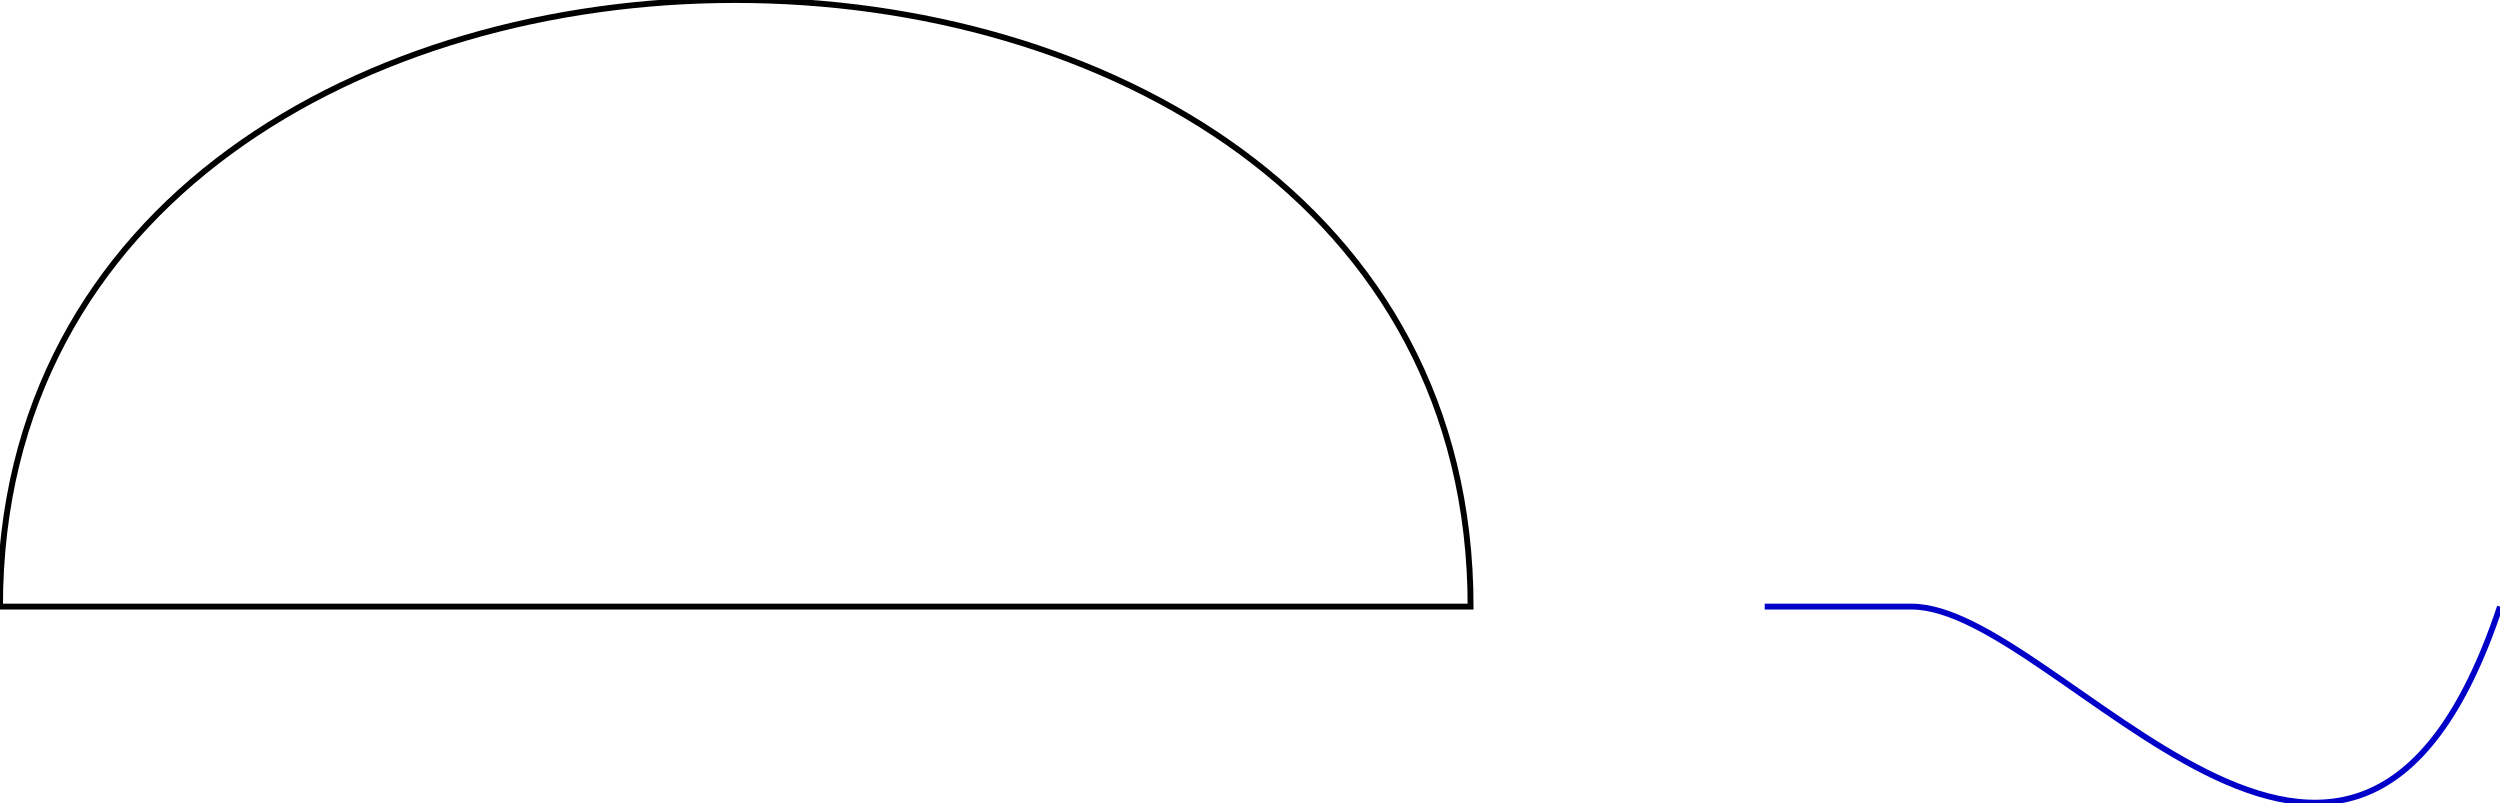
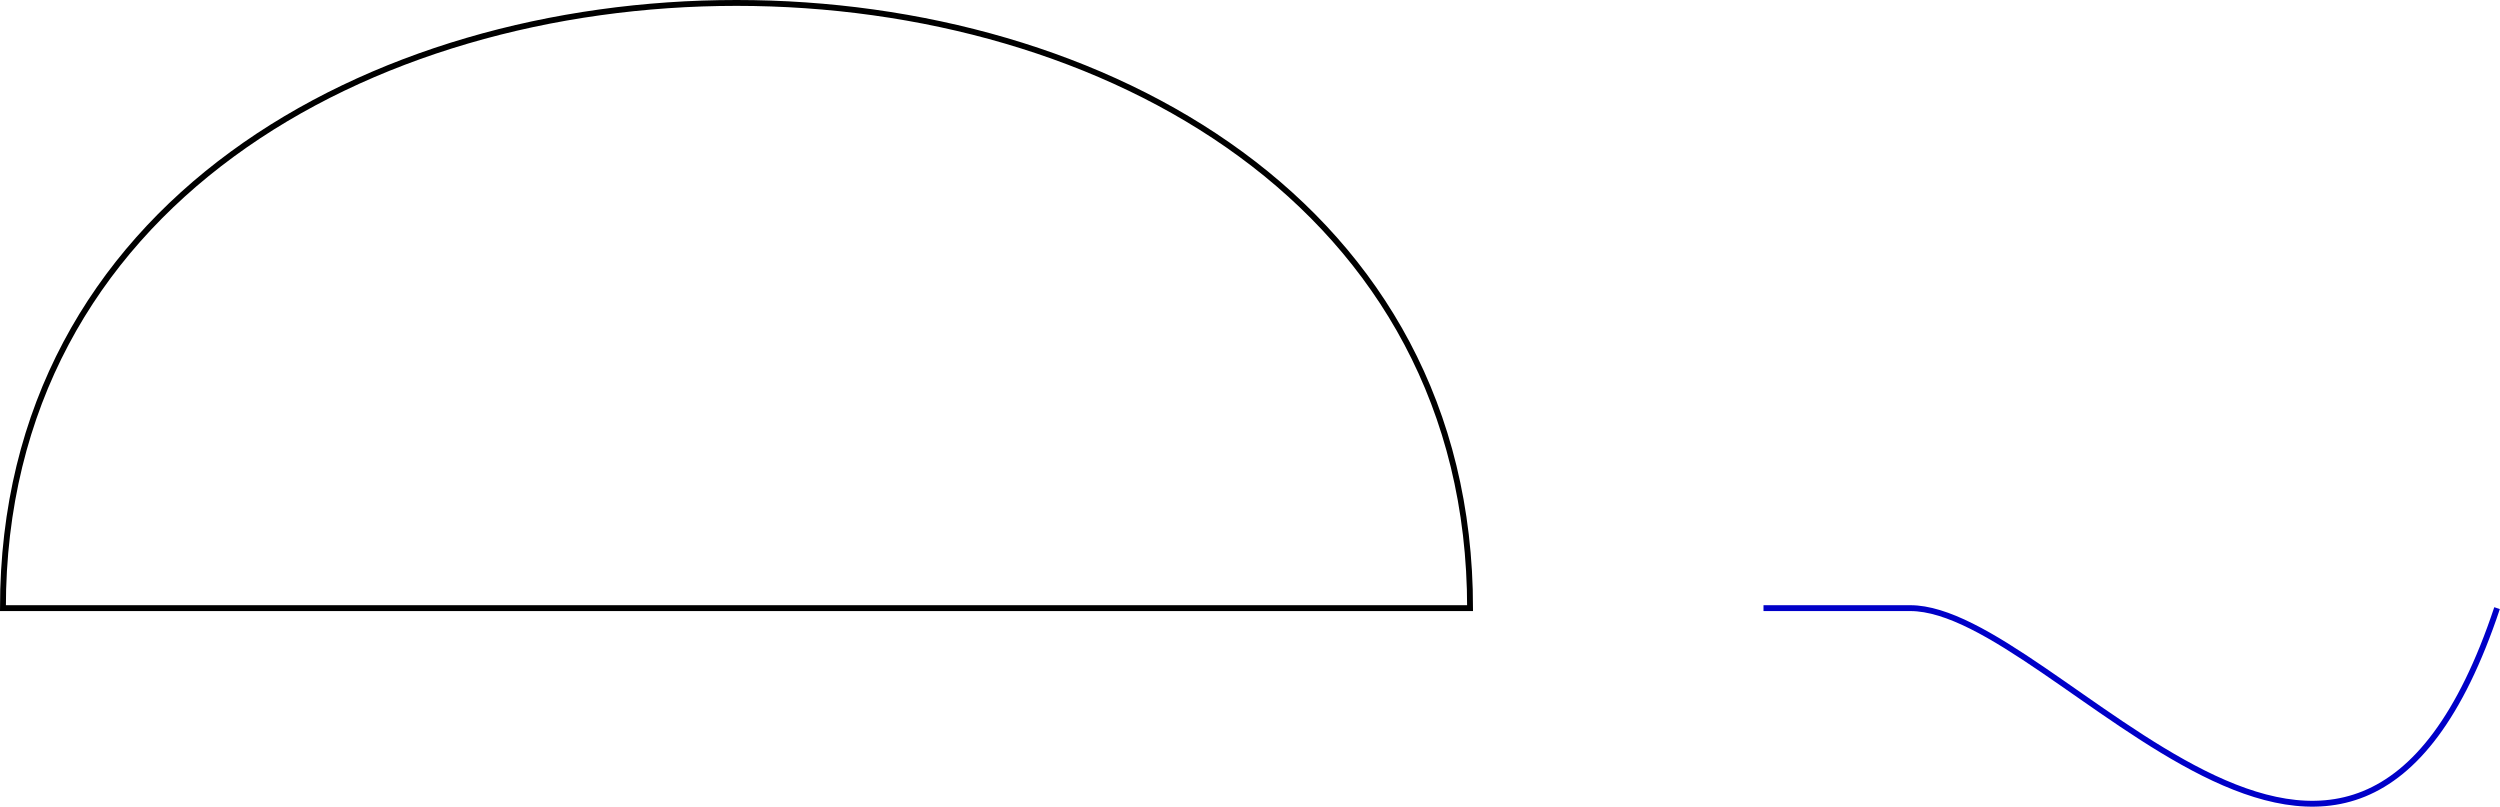
- <svg xmlns="http://www.w3.org/2000/svg" version="1.1" width="170mm" height="54.583mm" viewBox="0 0 170 54.583">
+ <svg xmlns="http://www.w3.org/2000/svg" version="1.1" width="170.4mm" height="54.983mm" viewBox="0 0 170.4 54.983">
  <g id="layer-1" data-name="Layer 1" data-operation="Draw">
-     <path fill="none" stroke="#000000" stroke-width="0.4" data-pen="1" d="M 0 41.25 C 0 -13.75 100 -13.75 100 41.25 L 0 41.25 Z" />
+     <path fill="none" stroke="#000000" stroke-width="0.4" data-pen="1" d="M 0.2 41.45 C 0.2 -13.55 100.2 -13.55 100.2 41.45 L 0.2 41.45 Z" />
  </g>
  <g id="layer-8" data-name="Pen" data-operation="Draw">
-     <path fill="none" stroke="#0000c8" stroke-width="0.4" data-pen="1" d="M 120 41.25 L 130 41.25 C 140 41.25 160 71.25 170 41.25" />
+     <path fill="none" stroke="#0000c8" stroke-width="0.4" data-pen="1" d="M 120.2 41.45 L 130.2 41.45 C 140.2 41.45 160.2 71.45 170.2 41.45" />
  </g>
</svg>
